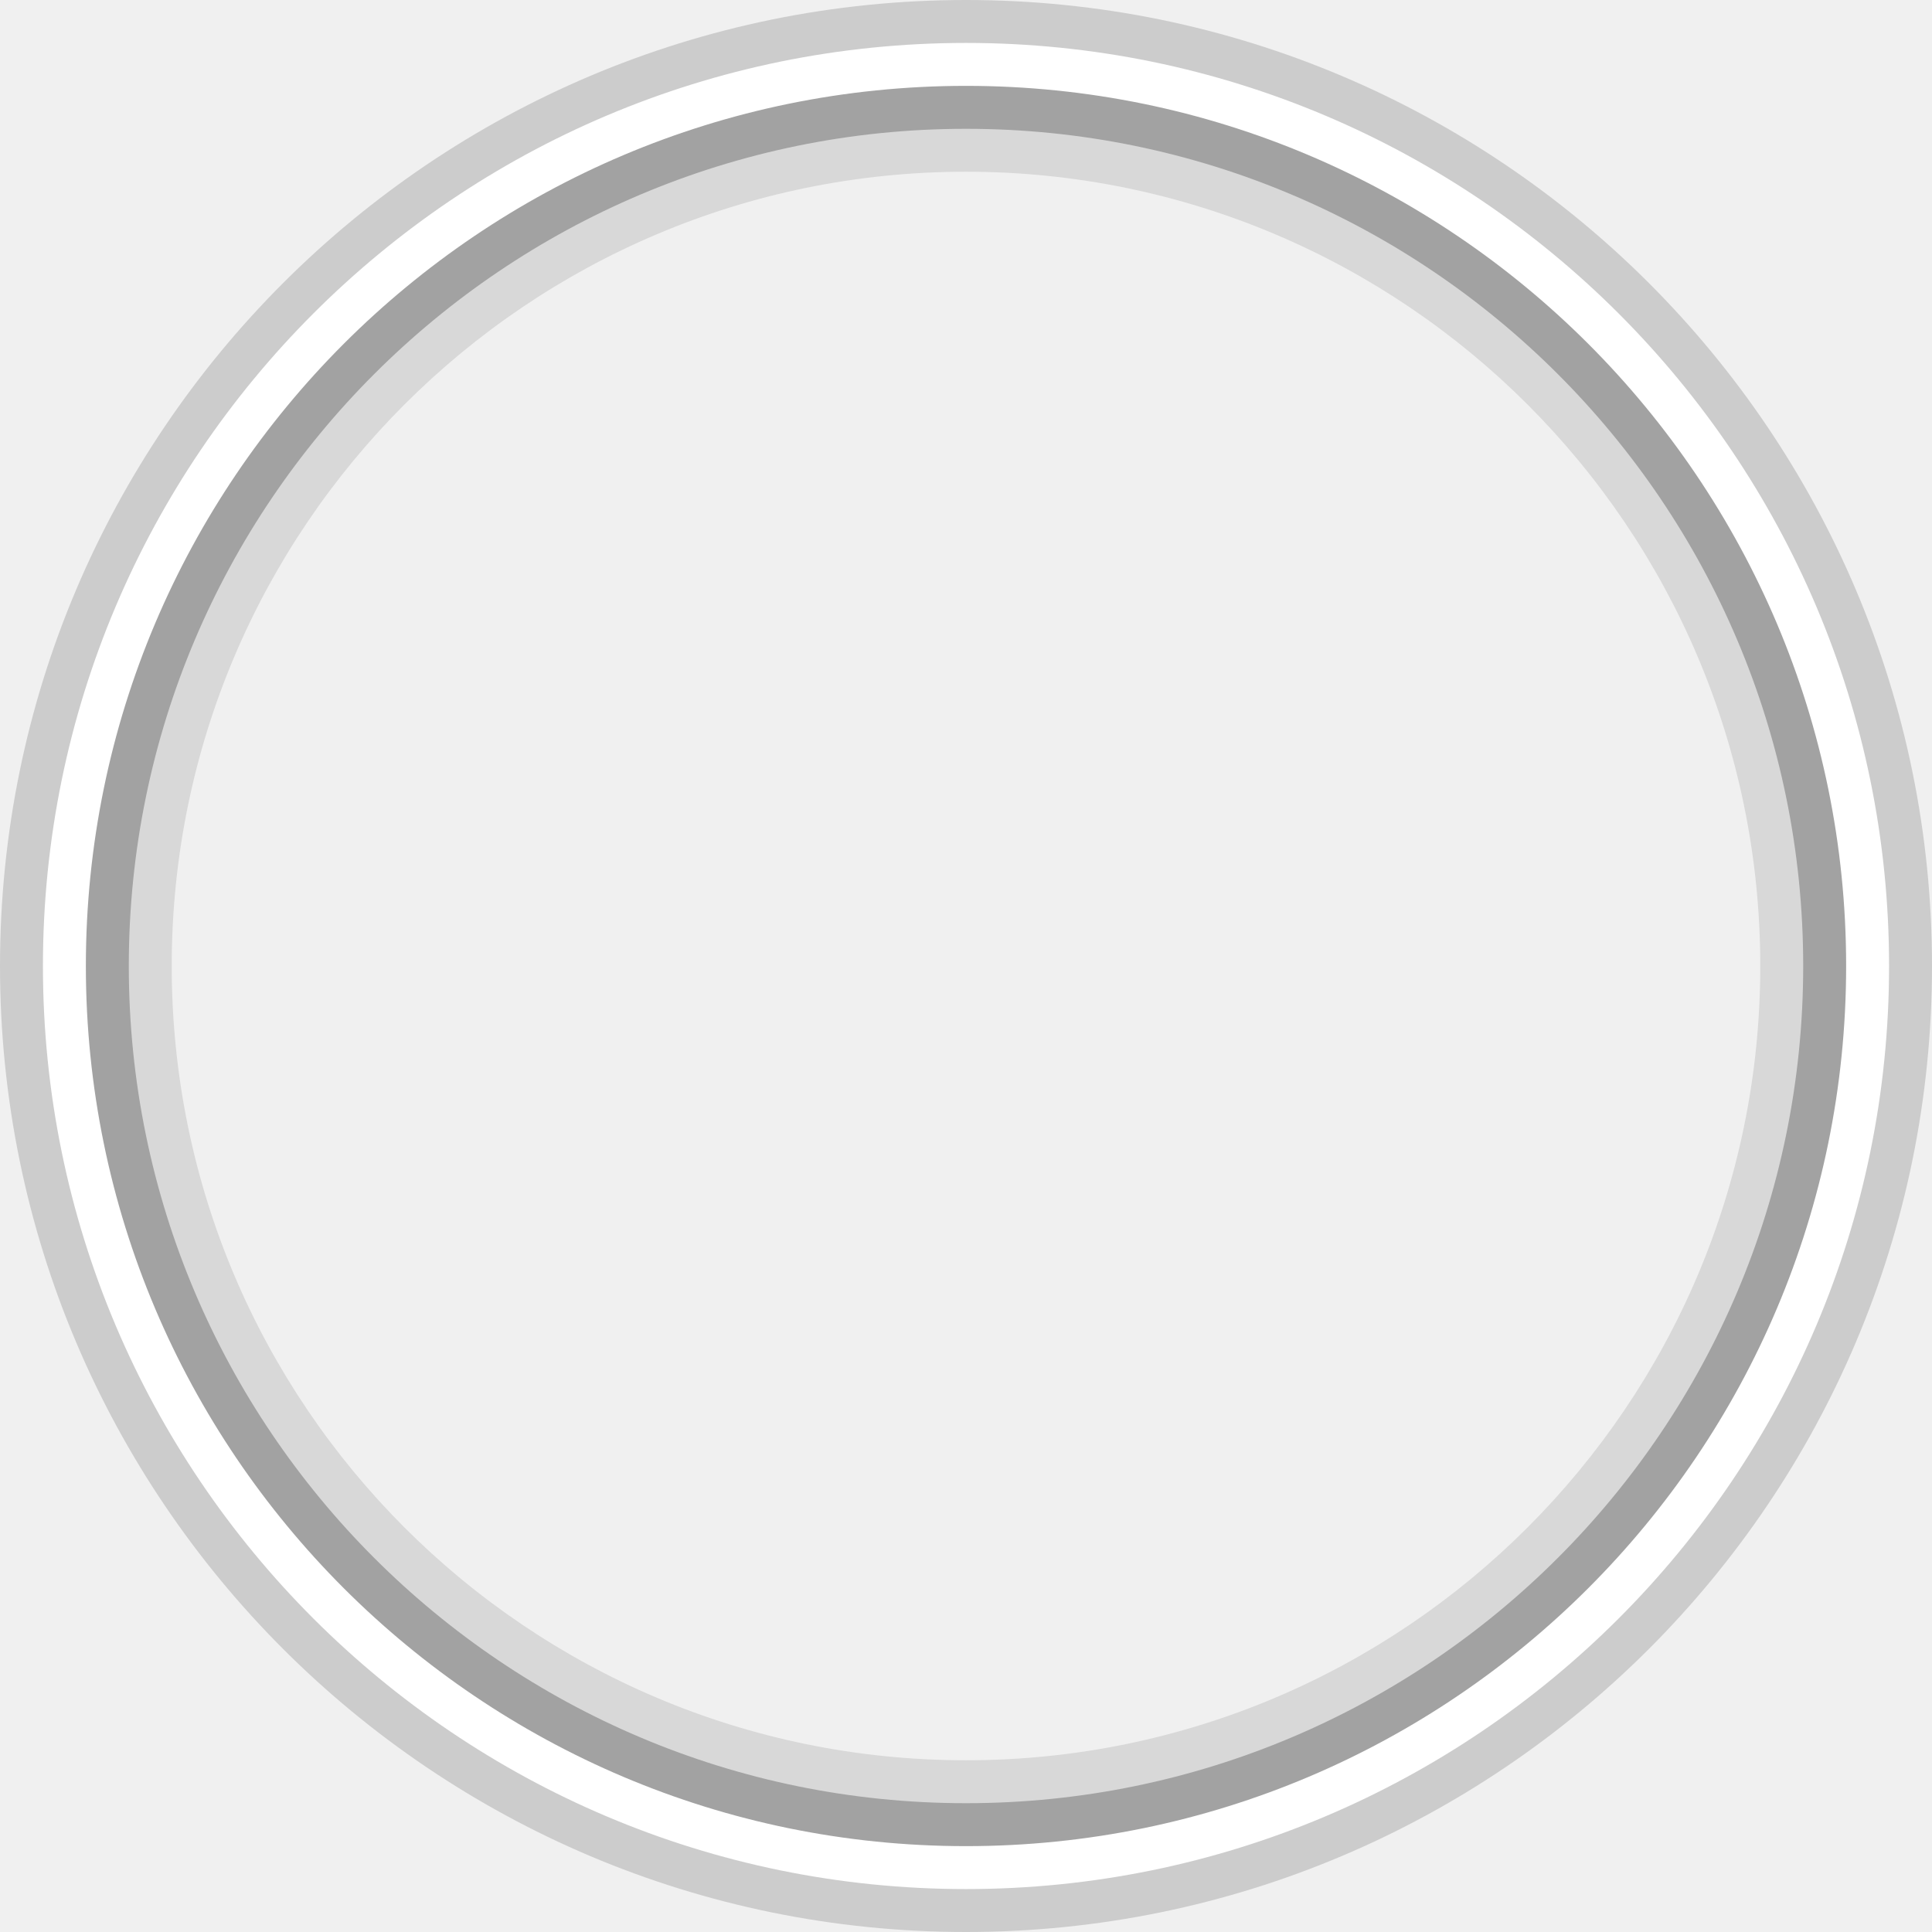
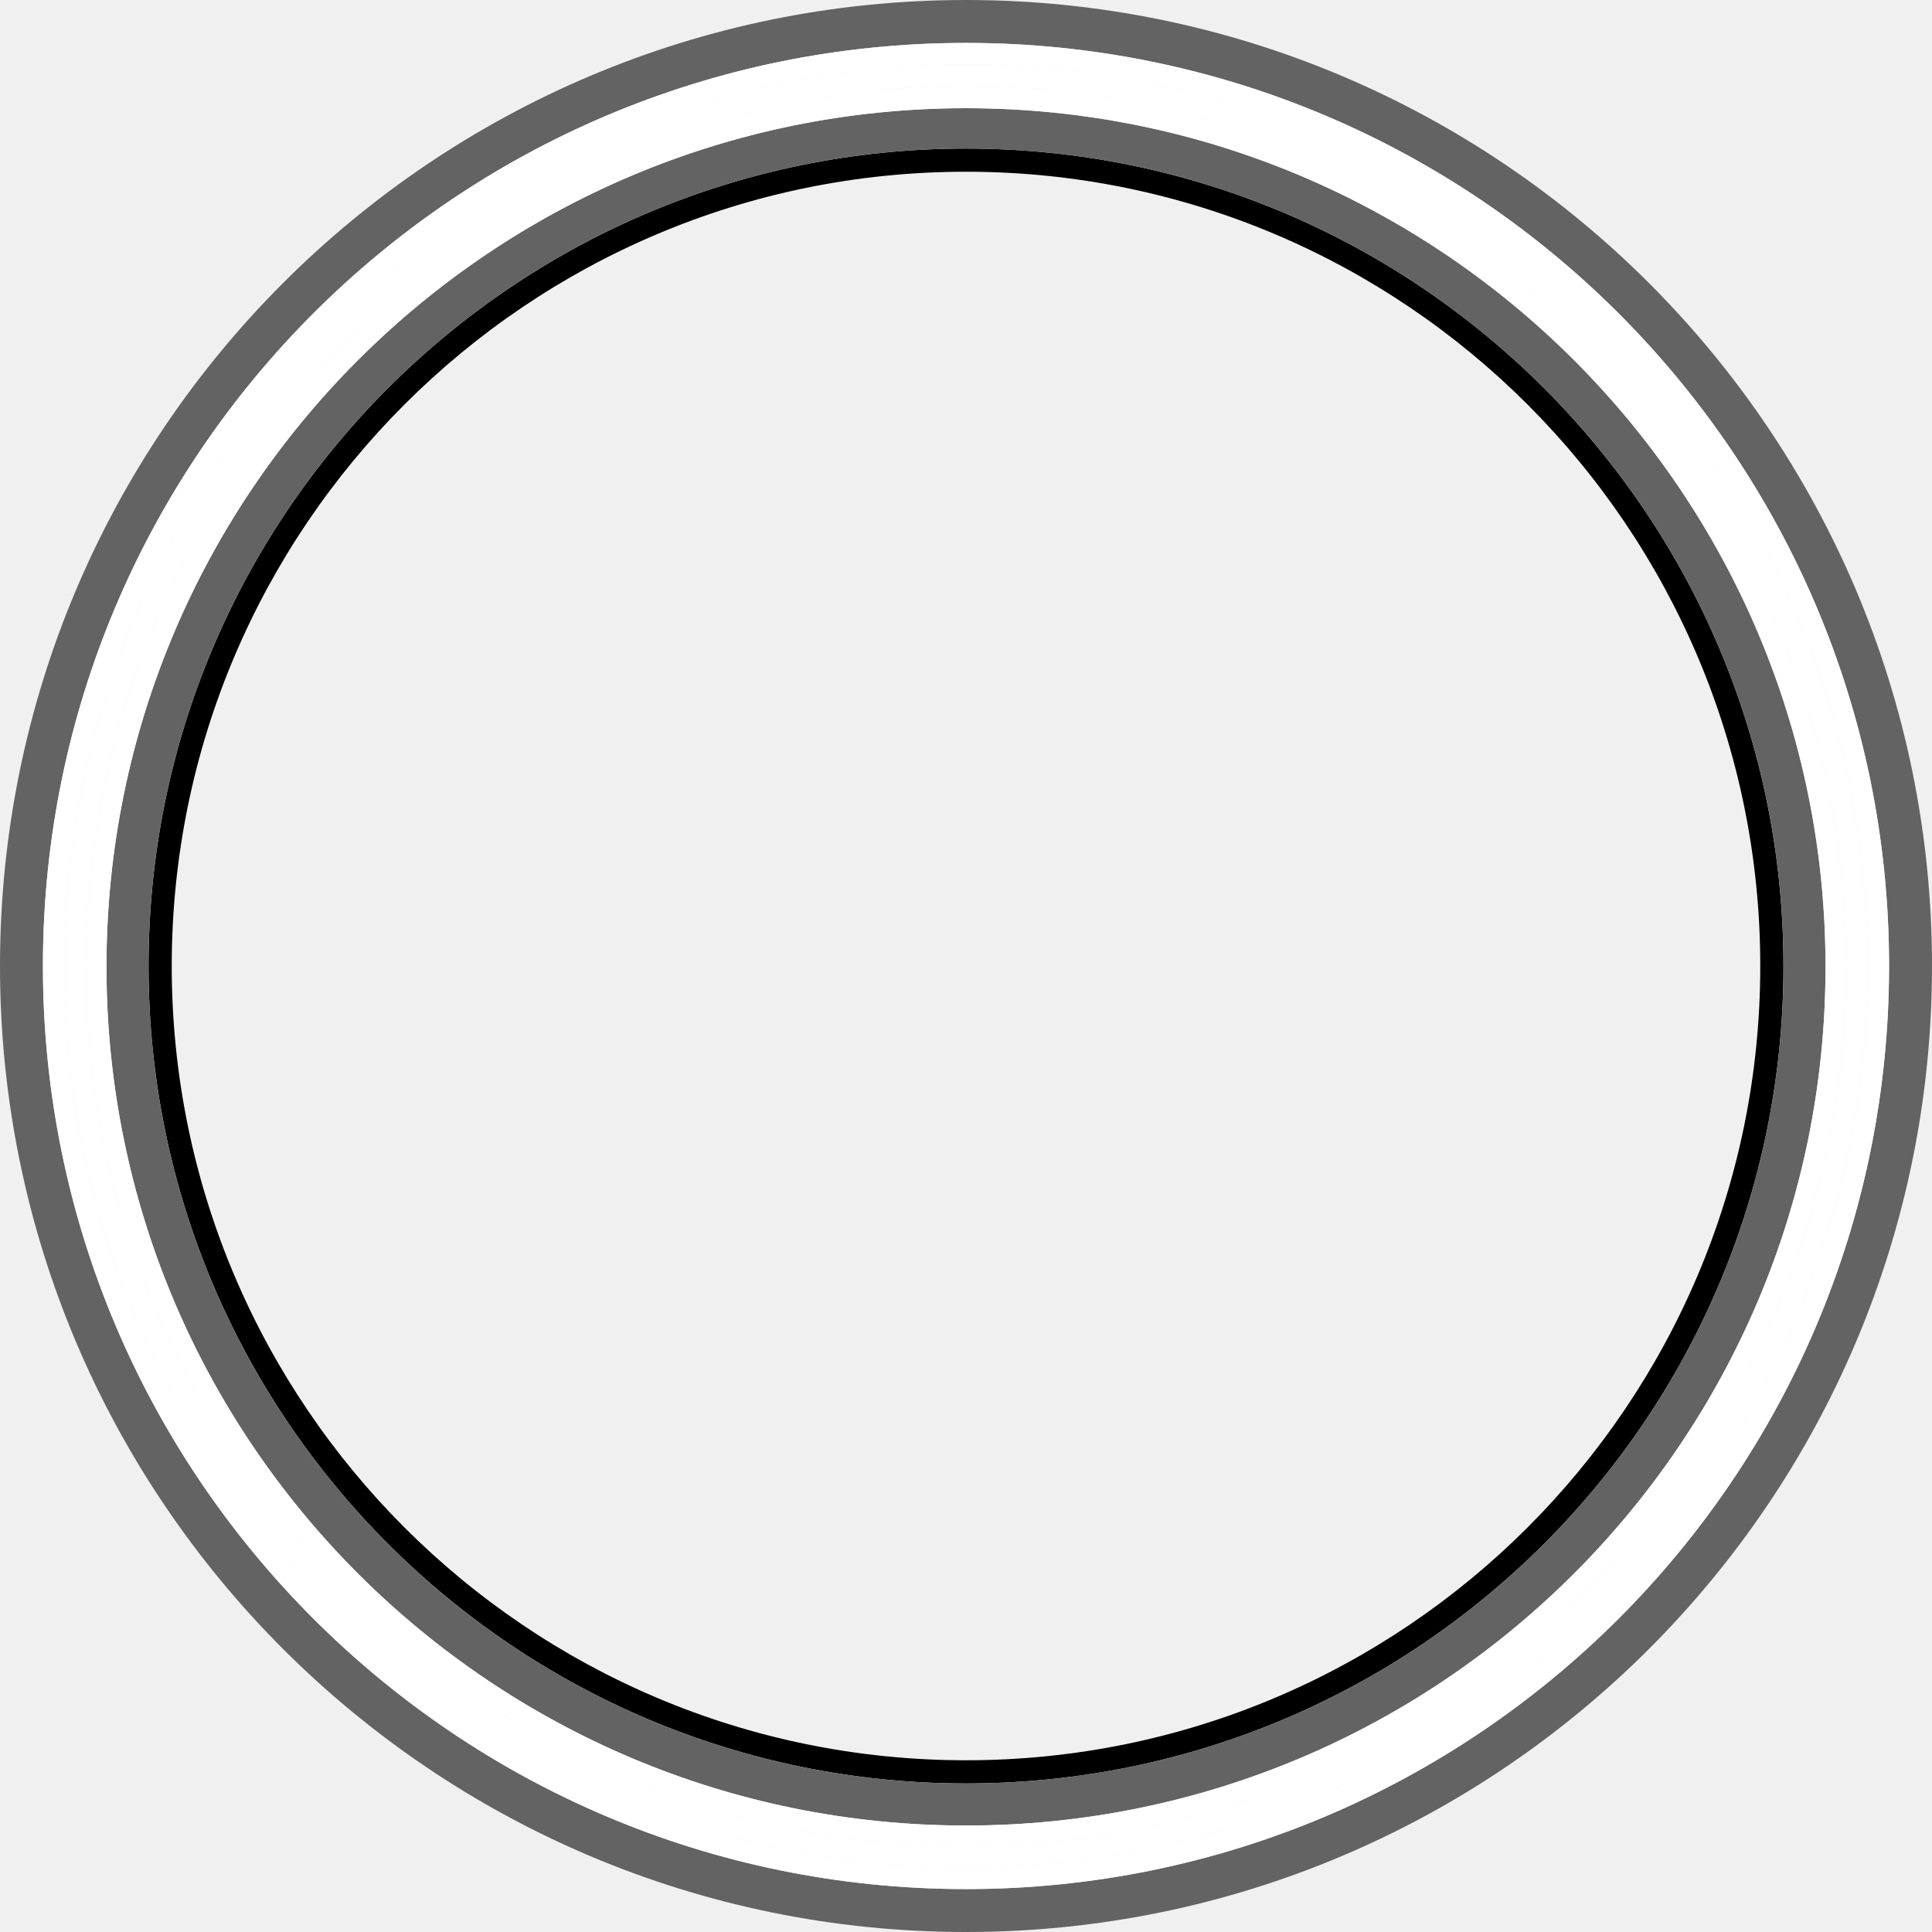
- <svg width="45" height="45">
-   <path d="M0 22.5C0 10.082 10.082 0 22.5 0S45 10.082 45 22.5 34.918 45 22.5 45 0 34.918 0 22.5zm1.5 0c0-11.59 9.41-21 21-21s21 9.41 21 21-9.41 21-21 21-21-9.41-21-21z" fill-rule="evenodd" fill-opacity="0.15" />
-   <path d="M1.5 22.5c0-11.59 9.41-21 21-21s21 9.41 21 21-9.41 21-21 21-21-9.41-21-21zm2.5 0C4 12.29 12.29 4 22.5 4S41 12.29 41 22.5 32.71 41 22.5 41 4 32.71 4 22.5z" fill-rule="evenodd" fill-opacity="0.1" />
-   <path d="M1.5 22.5c0-11.59 9.41-21 21-21s21 9.41 21 21-9.41 21-21 21-21-9.41-21-21zm1.5 0C3 11.738 11.738 3 22.5 3S42 11.738 42 22.5 33.262 42 22.5 42 3 33.262 3 22.5z" fill-rule="evenodd" fill-opacity="0.25" />
-   <path d="M1 22.5C1 10.634 10.634 1 22.5 1S44 10.634 44 22.5 34.366 44 22.5 44 1 34.366 1 22.5zm1 0C2 11.186 11.186 2 22.5 2S43 11.186 43 22.5 33.814 43 22.5 43 2 33.814 2 22.5z" fill-rule="evenodd" fill="#FFF" />
+ <svg xmlns="http://www.w3.org/2000/svg" id="Layer_1" viewBox="0 0 45 45">
+   <defs>
+     <style>.cls-1{fill:#fff;}.cls-2{fill:#636363;}.cls-2,.cls-3{fill-rule:evenodd;}.cls-4{fill:none;}</style>
+   </defs>
+   <circle class="cls-4" cx="22.5" cy="22.5" r="18.5" />
+   <path class="cls-2" d="m22.5,0C10.08,0,0,10.08,0,22.5s10.08,22.5,22.5,22.5,22.5-10.08,22.5-22.5S34.92,0,22.5,0Zm0,44c-11.87,0-21.5-9.63-21.5-21.5S10.63,1,22.5,1s21.5,9.63,21.5,21.5-9.63,21.5-21.5,21.5Z" />
+   <path class="cls-3" d="m22.5,3.46C11.99,3.46,3.46,11.99,3.46,22.5s8.53,19.04,19.04,19.04,19.04-8.53,19.04-19.04S33.01,3.46,22.5,3.46Zm0,37.54c-10.21,0-18.5-8.29-18.5-18.5S12.29,4,22.5,4s18.5,8.29,18.5,18.5-8.29,18.5-18.5,18.5Z" />
+   <path class="cls-2" d="m22.5,2.52C11.45,2.52,2.48,11.48,2.48,22.52s8.97,20,20.02,20,20.02-8.96,20.02-20S33.55,2.52,22.5,2.52Zm0,39.02c-10.51,0-19.04-8.53-19.04-19.04S11.99,3.46,22.5,3.46s19.04,8.53,19.04,19.04-8.53,19.04-19.04,19.04Z" />
+   <path class="cls-1" d="m22.5,1C10.63,1,1,10.63,1,22.5s9.63,21.5,21.5,21.5,21.5-9.63,21.5-21.5S34.37,1,22.5,1Zm0,42.5c-11.59,0-21-9.41-21-21S10.91,1.5,22.5,1.5s21,9.41,21,21-9.41,21-21,21Z" />
+   <path class="cls-1" d="m22.5,1.5C10.91,1.5,1.5,10.91,1.5,22.5s9.41,21,21,21,21-9.41,21-21S34.09,1.5,22.5,1.5Zm0,41.5c-11.31,0-20.5-9.19-20.5-20.5S11.19,2,22.5,2s20.5,9.19,20.5,20.5-9.19,20.5-20.5,20.5Z" />
+   <path class="cls-1" d="m22.5,2C11.19,2,2,11.19,2,22.5s9.19,20.5,20.5,20.5,20.5-9.19,20.5-20.5S33.81,2,22.5,2Zm0,40.52c-11.05,0-20.02-8.96-20.02-20S11.45,2.52,22.5,2.52s20.02,8.96,20.02,20-8.97,20-20.02,20Z" />
</svg>
